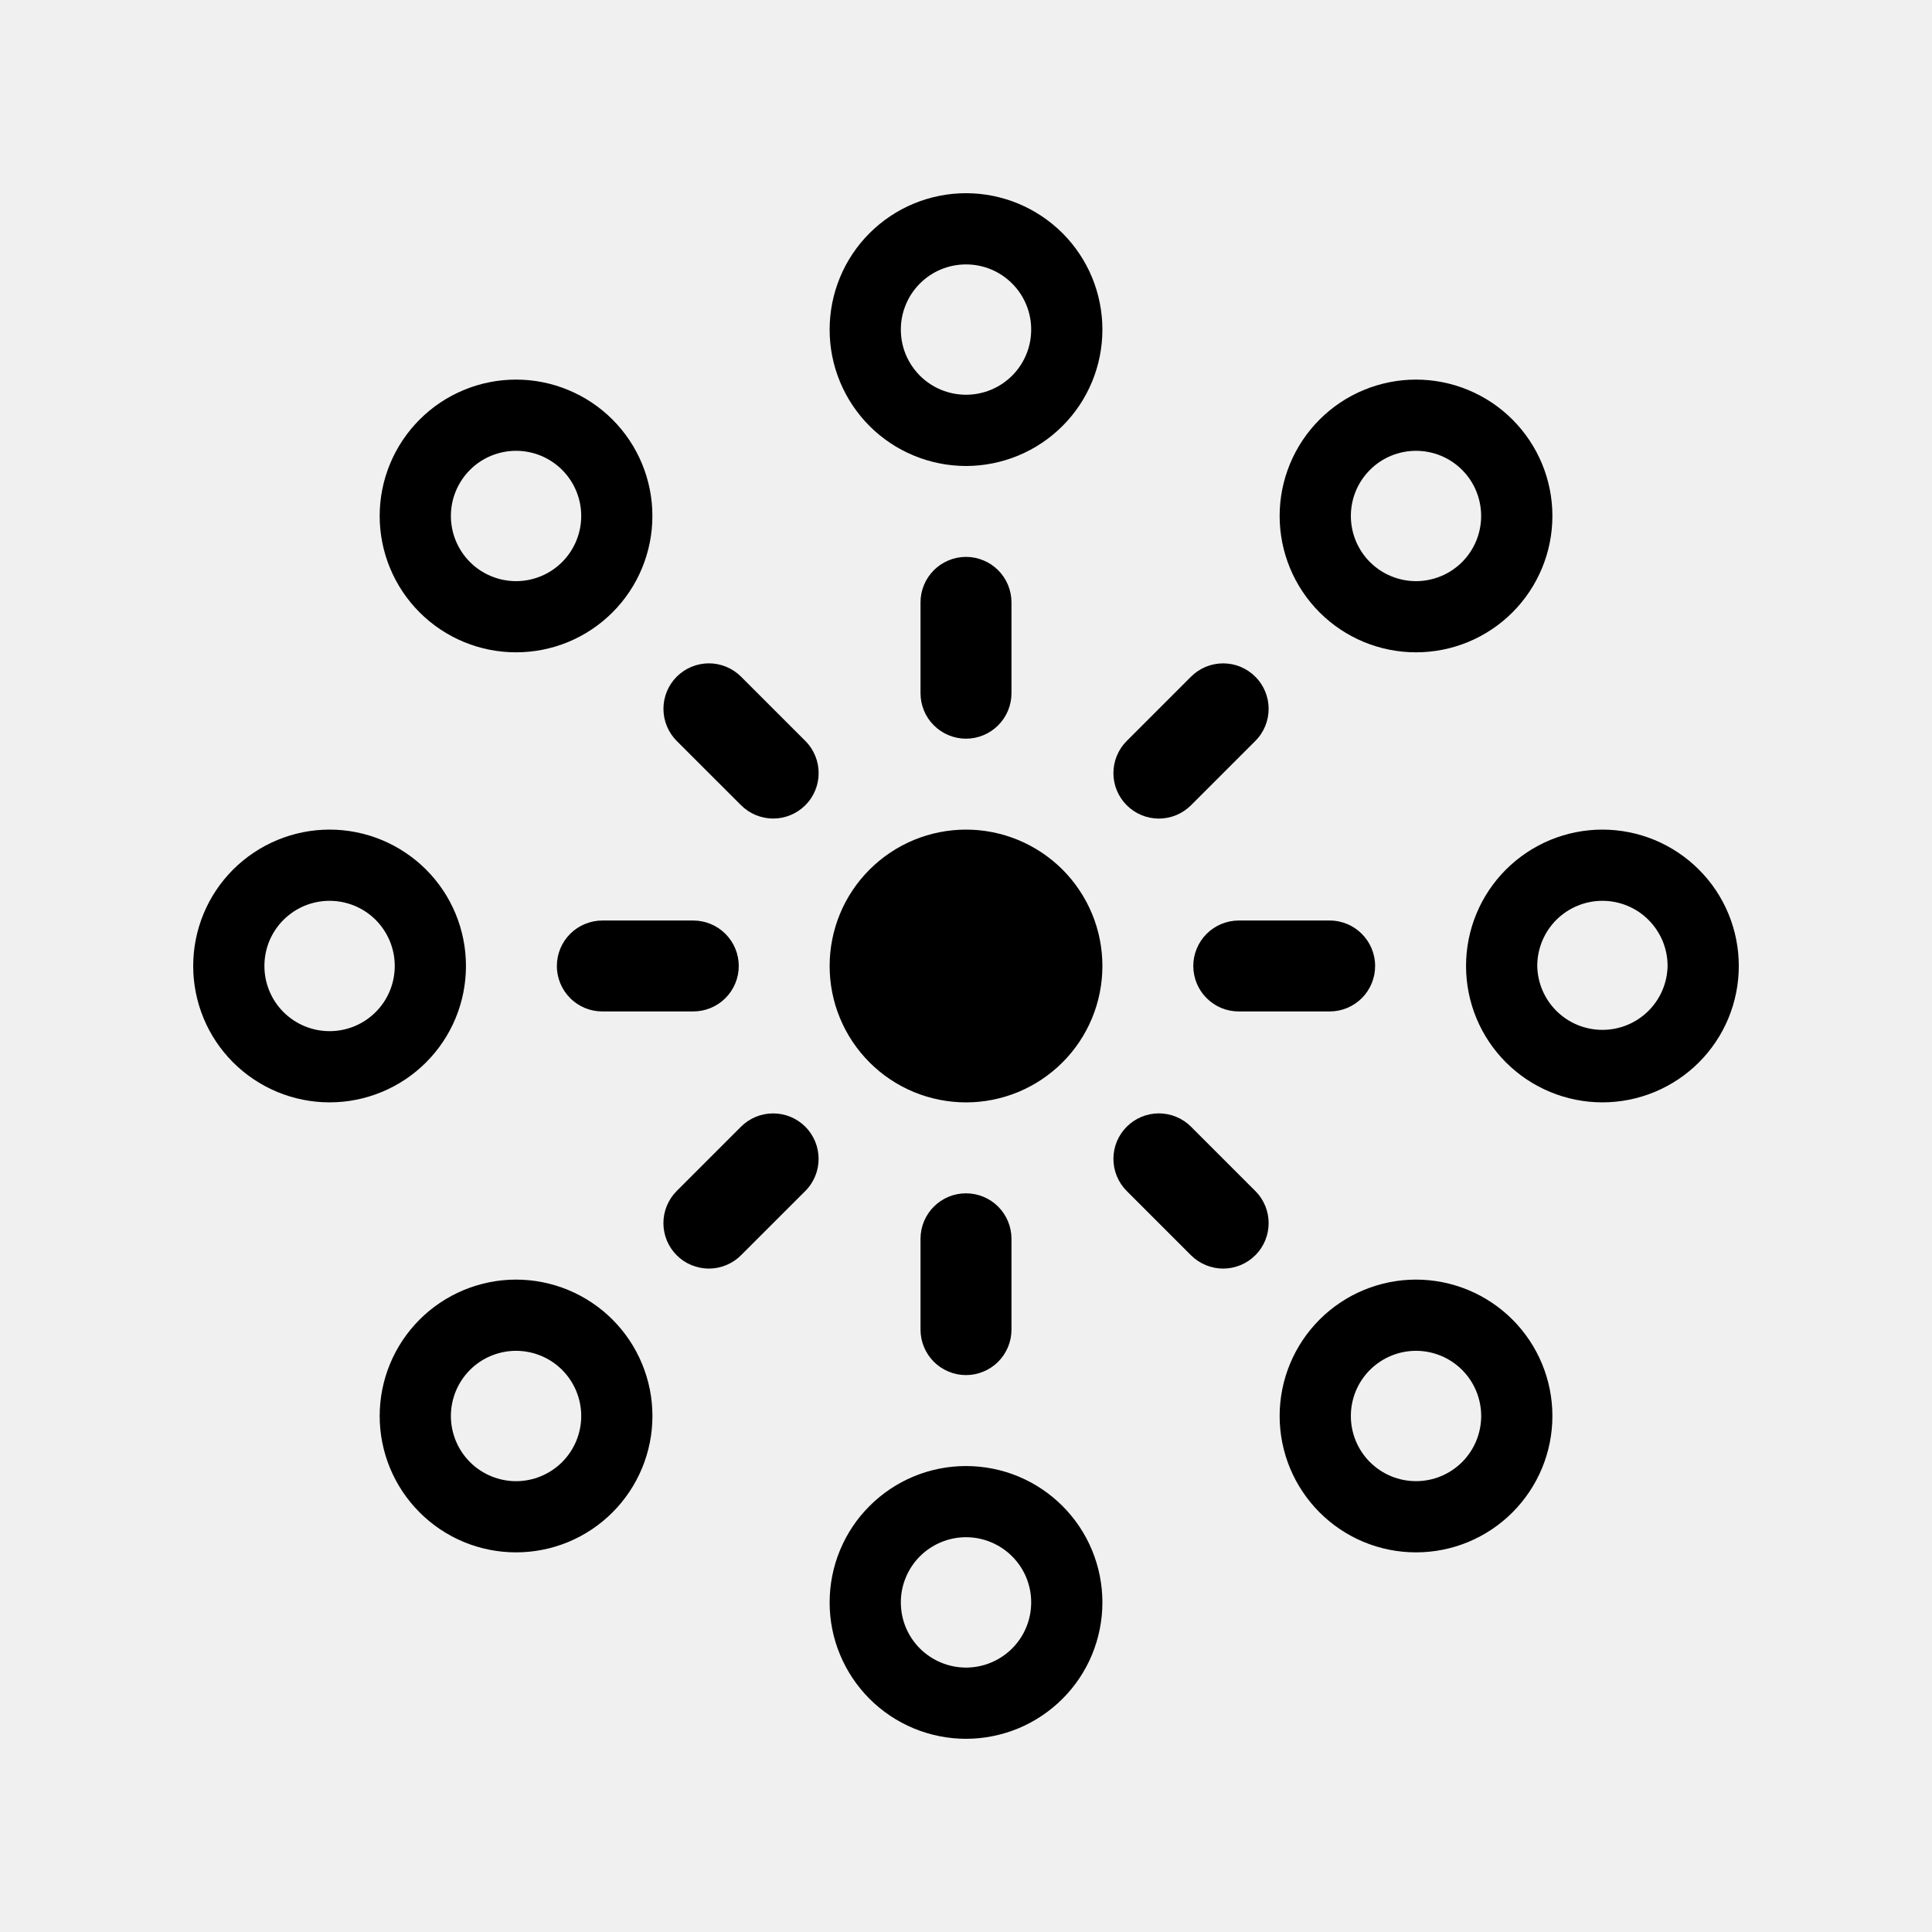
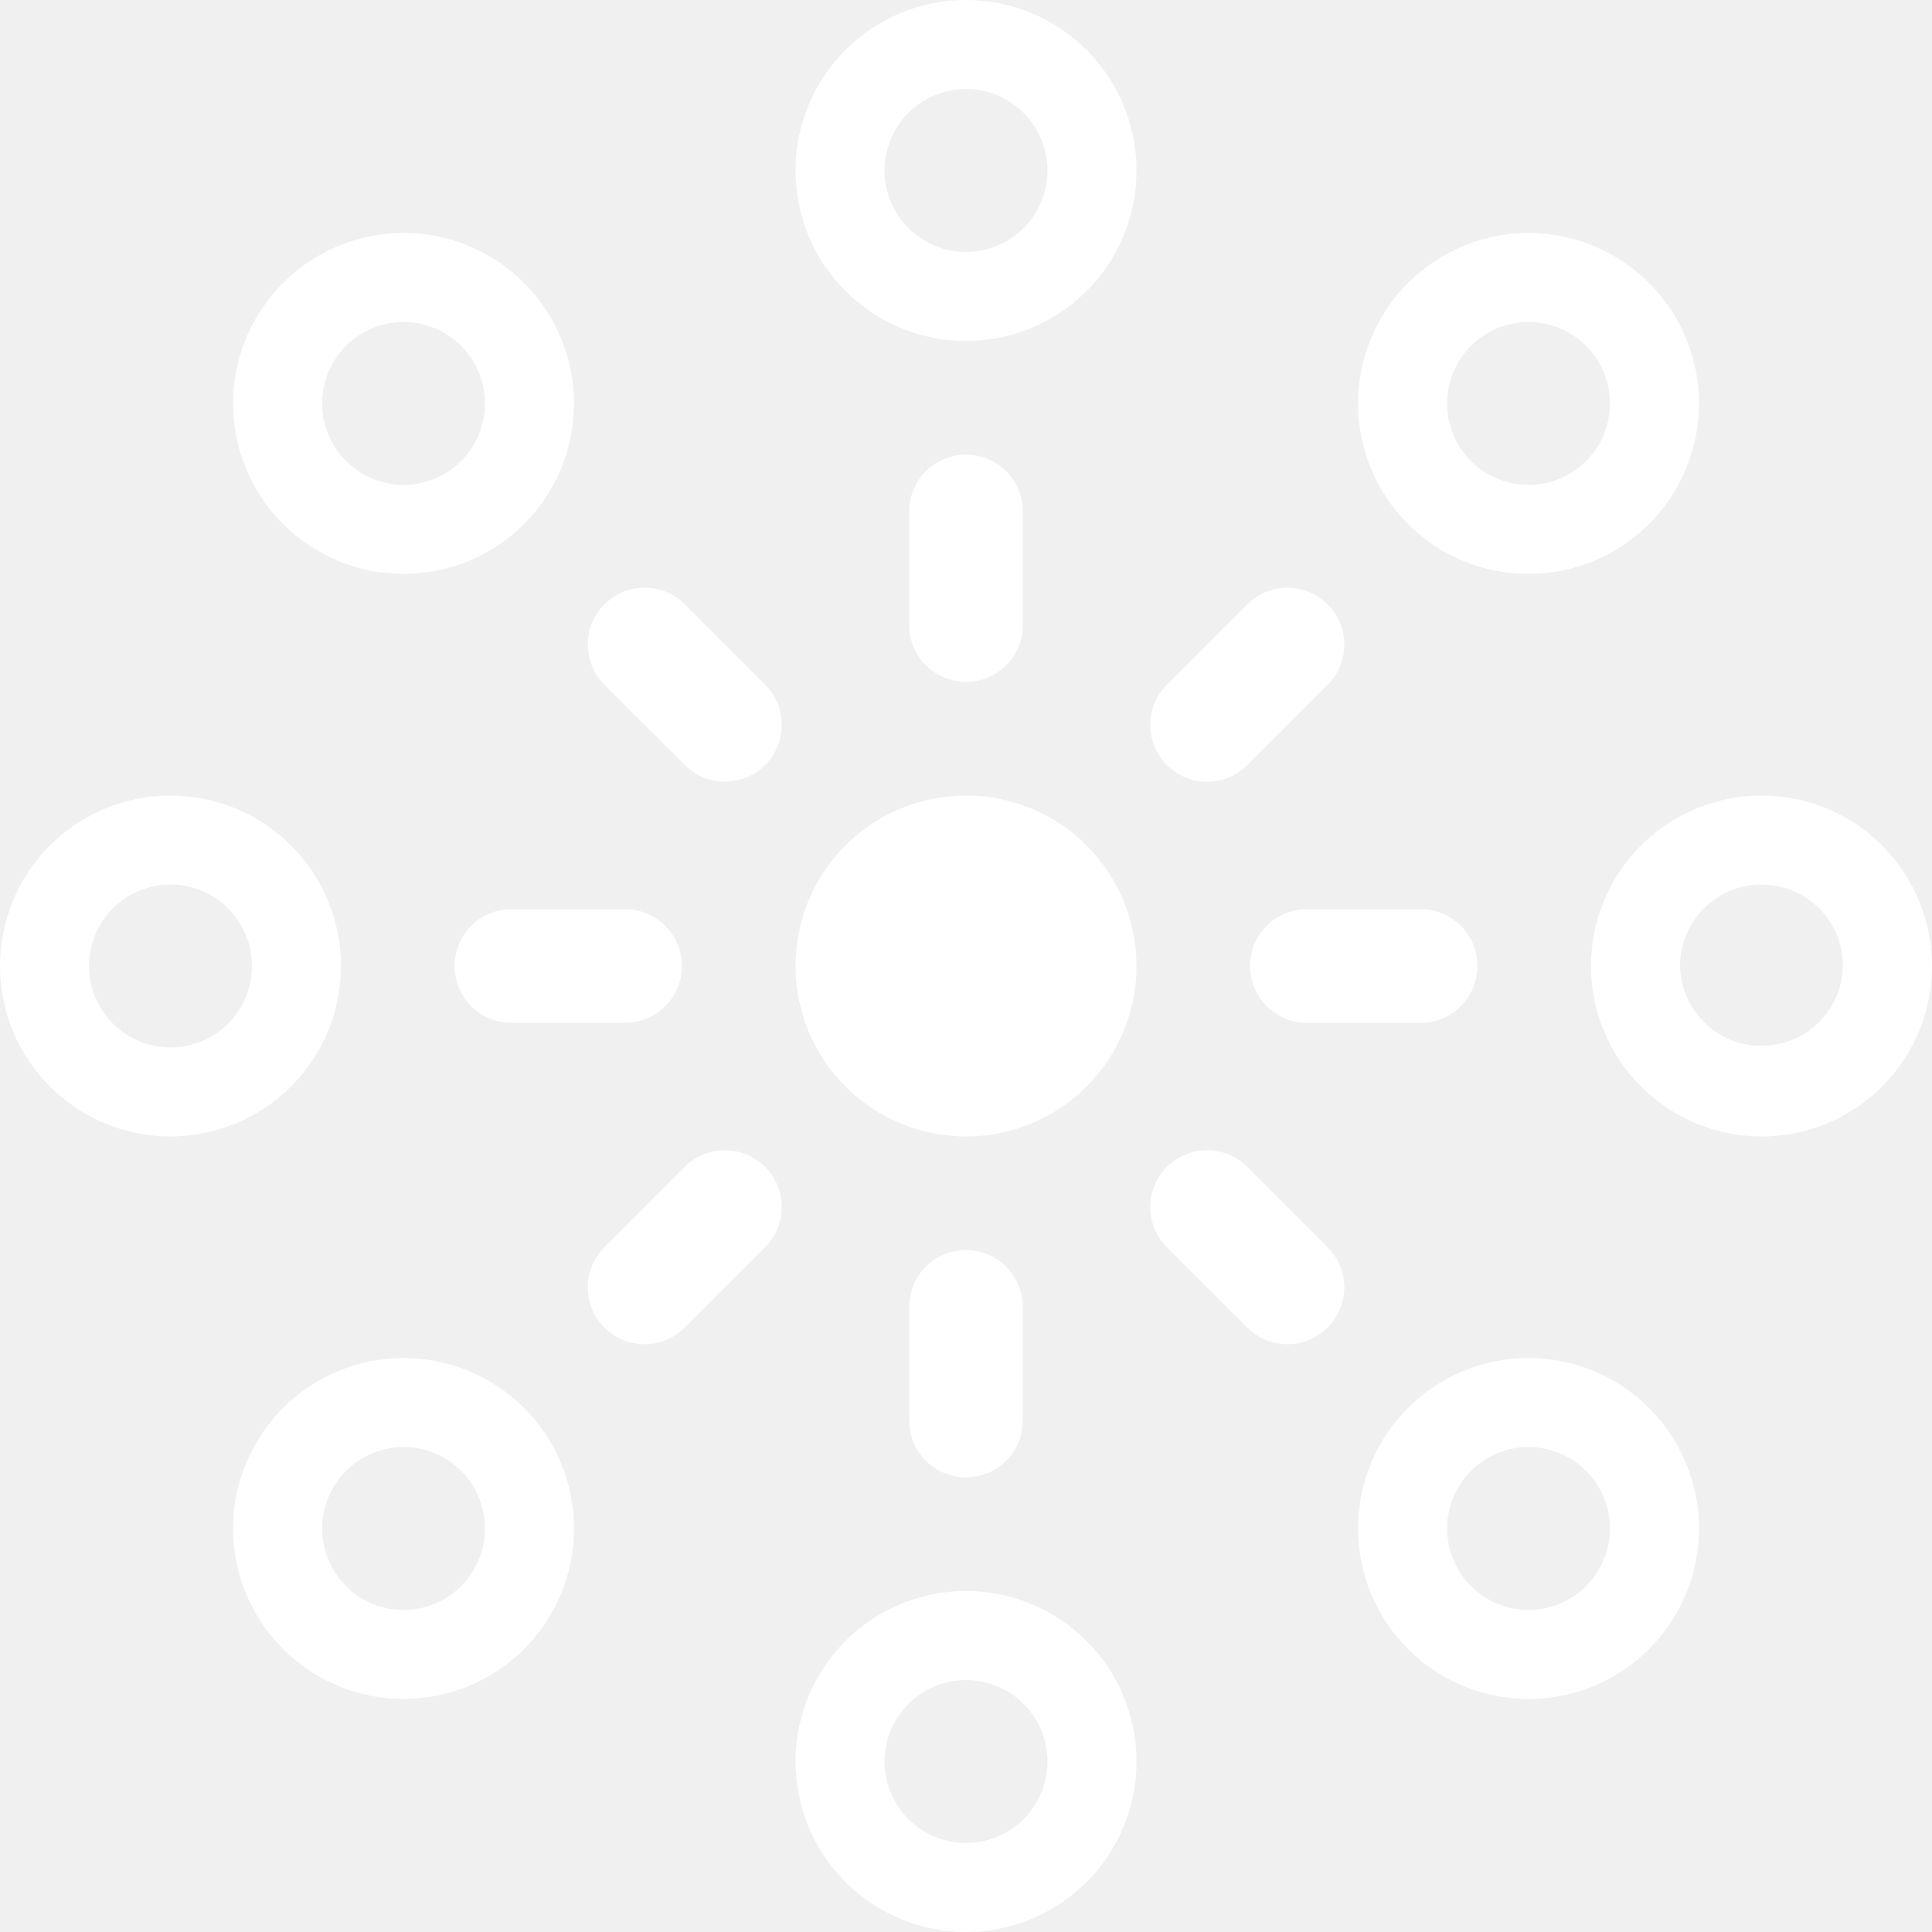
- <svg xmlns="http://www.w3.org/2000/svg" width="50" height="50" viewBox="0 0 50 50" fill="none">
-   <path fill-rule="evenodd" clip-rule="evenodd" d="M23.441 9.175C23.357 8.97 23.313 8.751 23.314 8.529C23.313 8.308 23.357 8.089 23.442 7.884C23.526 7.679 23.651 7.494 23.807 7.337C23.964 7.18 24.15 7.056 24.354 6.971C24.559 6.887 24.779 6.843 25 6.843C25.222 6.843 25.441 6.886 25.646 6.971C25.851 7.056 26.037 7.18 26.193 7.337C26.35 7.493 26.474 7.679 26.559 7.884C26.644 8.088 26.687 8.308 26.687 8.529C26.687 8.751 26.644 8.97 26.559 9.175C26.475 9.379 26.35 9.565 26.194 9.722C26.037 9.878 25.851 10.003 25.646 10.088C25.442 10.172 25.222 10.216 25.001 10.216C24.779 10.216 24.559 10.172 24.355 10.088C24.15 10.003 23.964 9.879 23.807 9.722C23.651 9.565 23.526 9.379 23.441 9.175ZM23.649 5.269C24.077 5.092 24.537 5 25 5C25.464 5 25.923 5.092 26.352 5.269C26.78 5.447 27.169 5.707 27.497 6.034C27.825 6.362 28.085 6.751 28.262 7.179C28.439 7.608 28.53 8.066 28.53 8.53C28.53 8.993 28.439 9.452 28.262 9.88C28.085 10.308 27.825 10.697 27.497 11.025C27.169 11.353 26.78 11.613 26.352 11.79C25.923 11.968 25.464 12.059 25 12.06C24.536 12.059 24.077 11.968 23.649 11.79C23.22 11.613 22.831 11.353 22.503 11.025C22.176 10.697 21.916 10.308 21.739 9.88C21.561 9.451 21.47 8.992 21.471 8.529C21.471 8.066 21.562 7.607 21.739 7.179C21.916 6.751 22.176 6.362 22.504 6.034C22.832 5.707 23.221 5.446 23.649 5.269ZM23.441 42.115C23.357 41.911 23.313 41.691 23.314 41.47C23.313 41.248 23.357 41.029 23.442 40.825C23.526 40.62 23.651 40.434 23.807 40.277C23.964 40.121 24.15 39.997 24.354 39.912C24.559 39.827 24.779 39.783 25 39.783C25.222 39.783 25.441 39.827 25.646 39.912C25.851 39.997 26.036 40.121 26.193 40.277C26.35 40.434 26.474 40.62 26.559 40.824C26.644 41.029 26.687 41.248 26.687 41.47C26.687 41.691 26.644 41.91 26.559 42.115C26.475 42.32 26.35 42.505 26.194 42.662C26.037 42.819 25.851 42.943 25.646 43.028C25.442 43.113 25.222 43.157 25.001 43.157C24.779 43.157 24.559 43.113 24.355 43.028C24.15 42.943 23.964 42.819 23.807 42.663C23.651 42.506 23.526 42.32 23.441 42.115ZM23.649 38.209C24.077 38.032 24.537 37.941 25 37.941C25.464 37.941 25.923 38.032 26.352 38.209C26.78 38.387 27.169 38.647 27.497 38.975C27.825 39.303 28.085 39.692 28.262 40.12C28.439 40.548 28.53 41.007 28.53 41.47C28.53 41.933 28.439 42.392 28.262 42.821C28.085 43.249 27.825 43.638 27.497 43.965C27.169 44.293 26.78 44.553 26.352 44.731C25.923 44.908 25.464 45 25 45C24.536 45 24.077 44.908 23.649 44.731C23.22 44.553 22.831 44.293 22.503 43.965C22.176 43.637 21.916 43.248 21.739 42.82C21.561 42.392 21.47 41.933 21.471 41.47C21.471 41.006 21.562 40.548 21.739 40.12C21.916 39.691 22.176 39.302 22.504 38.975C22.832 38.647 23.221 38.387 23.649 38.209ZM40.289 26.171C39.973 25.861 39.792 25.441 39.784 24.999C39.784 24.552 39.961 24.124 40.277 23.807C40.594 23.491 41.023 23.313 41.47 23.313C41.692 23.313 41.911 23.357 42.116 23.441C42.321 23.526 42.507 23.65 42.663 23.807C42.82 23.964 42.944 24.15 43.029 24.354C43.114 24.559 43.157 24.778 43.157 24.999C43.149 25.441 42.968 25.861 42.652 26.171C42.337 26.48 41.912 26.653 41.471 26.653C41.028 26.653 40.604 26.48 40.289 26.171ZM40.119 21.739C40.548 21.562 41.007 21.47 41.471 21.47C41.935 21.471 42.393 21.562 42.822 21.739C43.25 21.917 43.639 22.177 43.967 22.505C44.295 22.832 44.555 23.221 44.732 23.649C44.909 24.077 45 24.536 45 24.999C45 25.463 44.909 25.921 44.732 26.35C44.555 26.778 44.295 27.167 43.967 27.495C43.64 27.822 43.25 28.082 42.822 28.26C42.394 28.437 41.935 28.529 41.471 28.529C41.007 28.529 40.548 28.438 40.119 28.26C39.691 28.083 39.302 27.823 38.974 27.495C38.646 27.167 38.386 26.778 38.209 26.35C38.032 25.922 37.941 25.463 37.941 24.999C37.941 24.536 38.032 24.077 38.209 23.649C38.386 23.221 38.646 22.832 38.974 22.504C39.302 22.177 39.691 21.917 40.119 21.739ZM6.971 25.645C6.886 25.44 6.843 25.221 6.843 24.999C6.843 24.778 6.886 24.559 6.97 24.354C7.055 24.15 7.179 23.964 7.336 23.807C7.493 23.65 7.679 23.526 7.883 23.441C8.088 23.357 8.308 23.313 8.529 23.313C8.751 23.313 8.97 23.357 9.175 23.441C9.38 23.526 9.566 23.65 9.723 23.807C9.879 23.964 10.003 24.15 10.088 24.354C10.173 24.559 10.216 24.778 10.216 24.999C10.216 25.221 10.173 25.44 10.088 25.645C10.004 25.849 9.88 26.035 9.723 26.192C9.566 26.349 9.38 26.473 9.176 26.558C8.971 26.643 8.752 26.686 8.53 26.686C8.308 26.686 8.089 26.643 7.884 26.558C7.679 26.473 7.493 26.349 7.336 26.192C7.18 26.036 7.056 25.85 6.971 25.645ZM7.179 21.739C7.607 21.562 8.066 21.47 8.53 21.47C8.993 21.47 9.452 21.562 9.881 21.739C10.309 21.917 10.698 22.177 11.026 22.504C11.354 22.832 11.614 23.221 11.791 23.649C11.968 24.077 12.059 24.536 12.059 24.999C12.059 25.463 11.968 25.922 11.791 26.35C11.614 26.778 11.354 27.167 11.026 27.495C10.698 27.823 10.309 28.083 9.881 28.26C9.452 28.438 8.993 28.529 8.529 28.529C8.065 28.529 7.606 28.437 7.178 28.26C6.75 28.082 6.36 27.822 6.033 27.495C5.705 27.167 5.445 26.778 5.268 26.35C5.091 25.921 5 25.463 5 24.999C5 24.536 5.091 24.077 5.268 23.649C5.445 23.221 5.705 22.832 6.033 22.504C6.361 22.177 6.75 21.917 7.179 21.739ZM12.71 14.911C12.505 14.827 12.319 14.702 12.163 14.546C11.847 14.229 11.669 13.8 11.669 13.353C11.669 12.906 11.847 12.477 12.163 12.161C12.319 12.004 12.505 11.88 12.71 11.795C12.915 11.711 13.134 11.667 13.355 11.667C13.577 11.667 13.796 11.711 14.001 11.795C14.205 11.88 14.391 12.004 14.548 12.161C14.864 12.477 15.042 12.906 15.042 13.353C15.042 13.8 14.864 14.229 14.548 14.546C14.391 14.702 14.205 14.827 14.001 14.911C13.796 14.996 13.577 15.04 13.355 15.04C13.134 15.04 12.915 14.996 12.71 14.911ZM9.826 13.353C9.826 12.417 10.198 11.52 10.86 10.858C11.187 10.53 11.576 10.27 12.005 10.093C12.433 9.915 12.892 9.824 13.355 9.824C13.819 9.824 14.278 9.915 14.706 10.093C15.134 10.27 15.524 10.53 15.851 10.858C16.513 11.52 16.884 12.417 16.884 13.353C16.884 14.289 16.513 15.187 15.851 15.849C15.524 16.176 15.134 16.436 14.706 16.614C14.278 16.791 13.819 16.882 13.355 16.882C12.892 16.882 12.433 16.791 12.005 16.614C11.576 16.436 11.187 16.176 10.86 15.849C10.198 15.187 9.826 14.289 9.826 13.353ZM36.001 38.204C35.796 38.119 35.611 37.995 35.454 37.839C35.137 37.522 34.96 37.093 34.96 36.646C34.96 36.199 35.137 35.77 35.454 35.453C35.611 35.297 35.796 35.172 36.001 35.088C36.205 35.003 36.425 34.959 36.646 34.959C36.868 34.959 37.087 35.003 37.292 35.088C37.496 35.172 37.682 35.297 37.839 35.453C38.155 35.77 38.333 36.199 38.333 36.646C38.333 37.093 38.155 37.522 37.839 37.839C37.682 37.995 37.496 38.119 37.292 38.204C37.087 38.289 36.868 38.332 36.646 38.332C36.425 38.332 36.205 38.289 36.001 38.204ZM33.117 36.646C33.117 35.71 33.489 34.812 34.151 34.15C34.478 33.823 34.867 33.563 35.296 33.385C35.724 33.208 36.183 33.116 36.646 33.116C37.11 33.116 37.569 33.208 37.997 33.385C38.425 33.563 38.815 33.823 39.142 34.15C39.804 34.812 40.176 35.71 40.176 36.646C40.176 37.582 39.804 38.479 39.142 39.141C38.815 39.469 38.425 39.729 37.997 39.907C37.569 40.084 37.11 40.175 36.646 40.175C36.183 40.175 35.724 40.084 35.296 39.907C34.867 39.729 34.478 39.469 34.151 39.141C33.489 38.479 33.117 37.582 33.117 36.646ZM36.001 14.911C35.796 14.827 35.611 14.702 35.454 14.546C35.138 14.229 34.96 13.8 34.96 13.353C34.96 12.906 35.138 12.477 35.454 12.161C35.611 12.004 35.796 11.88 36.001 11.795C36.205 11.711 36.425 11.667 36.646 11.667C36.868 11.667 37.087 11.711 37.292 11.795C37.496 11.88 37.682 12.004 37.839 12.161C38.155 12.477 38.332 12.906 38.332 13.353C38.332 13.8 38.155 14.229 37.839 14.546C37.682 14.702 37.496 14.827 37.292 14.911C37.087 14.996 36.868 15.04 36.646 15.04C36.425 15.04 36.205 14.996 36.001 14.911ZM33.117 13.353C33.117 12.417 33.489 11.52 34.151 10.858C34.478 10.53 34.867 10.27 35.296 10.093C35.724 9.915 36.183 9.824 36.646 9.824C37.11 9.824 37.569 9.915 37.997 10.093C38.425 10.27 38.815 10.53 39.142 10.858C39.804 11.52 40.176 12.417 40.176 13.353C40.176 14.289 39.804 15.187 39.142 15.849C38.815 16.176 38.425 16.436 37.997 16.614C37.569 16.791 37.11 16.882 36.646 16.882C36.183 16.882 35.724 16.791 35.296 16.614C34.867 16.436 34.478 16.176 34.151 15.849C33.489 15.187 33.117 14.289 33.117 13.353ZM12.71 38.204C12.505 38.119 12.319 37.995 12.163 37.839C11.847 37.522 11.669 37.093 11.669 36.646C11.669 36.199 11.847 35.77 12.163 35.453C12.319 35.297 12.505 35.172 12.71 35.088C12.915 35.003 13.134 34.959 13.355 34.959C13.577 34.959 13.796 35.003 14.001 35.088C14.205 35.172 14.391 35.297 14.548 35.453C14.864 35.77 15.042 36.199 15.042 36.646C15.042 37.093 14.864 37.522 14.548 37.839C14.391 37.995 14.205 38.119 14.001 38.204C13.796 38.289 13.577 38.333 13.355 38.333C13.134 38.333 12.915 38.289 12.71 38.204ZM9.826 36.646C9.826 35.71 10.198 34.812 10.86 34.15C11.187 33.823 11.576 33.563 12.005 33.385C12.433 33.208 12.892 33.116 13.355 33.116C13.819 33.116 14.278 33.208 14.706 33.385C15.134 33.563 15.524 33.823 15.851 34.15C16.513 34.812 16.885 35.71 16.885 36.646C16.885 37.582 16.513 38.479 15.851 39.141C15.524 39.469 15.134 39.729 14.706 39.907C14.278 40.084 13.819 40.175 13.355 40.175C12.892 40.175 12.433 40.084 12.005 39.907C11.576 39.729 11.187 39.469 10.86 39.141C10.198 38.479 9.826 37.582 9.826 36.646ZM21.739 23.649C21.562 24.077 21.471 24.536 21.471 24.999C21.471 25.463 21.561 25.922 21.739 26.35C21.916 26.778 22.176 27.167 22.504 27.495C22.831 27.823 23.22 28.083 23.649 28.261C24.077 28.438 24.536 28.529 25 28.53C25.464 28.53 25.923 28.438 26.352 28.261C26.78 28.083 27.169 27.823 27.497 27.495C27.825 27.167 28.085 26.778 28.262 26.35C28.439 25.922 28.53 25.463 28.53 24.999C28.53 24.536 28.439 24.077 28.262 23.649C28.084 23.221 27.824 22.832 27.497 22.504C27.169 22.177 26.78 21.917 26.351 21.739C25.923 21.562 25.464 21.47 25 21.47C24.536 21.471 24.077 21.562 23.649 21.739C23.221 21.917 22.832 22.177 22.504 22.505C22.176 22.832 21.916 23.221 21.739 23.649ZM23.913 15.138C23.854 15.281 23.823 15.434 23.823 15.588V17.941C23.823 18.095 23.854 18.248 23.913 18.391C23.972 18.534 24.059 18.663 24.168 18.772C24.277 18.881 24.407 18.968 24.55 19.027C24.692 19.086 24.845 19.117 25 19.117C25.155 19.117 25.308 19.086 25.45 19.027C25.593 18.968 25.723 18.881 25.832 18.772C25.941 18.663 26.028 18.534 26.087 18.391C26.146 18.248 26.177 18.095 26.177 17.941V15.588C26.177 15.434 26.146 15.281 26.087 15.138C26.028 14.996 25.941 14.866 25.832 14.757C25.723 14.648 25.593 14.561 25.45 14.502C25.308 14.443 25.155 14.412 25 14.412C24.845 14.412 24.692 14.443 24.55 14.502C24.407 14.561 24.277 14.648 24.168 14.757C24.059 14.866 23.972 14.996 23.913 15.138ZM35.588 25C35.588 24.35 35.061 23.823 34.412 23.823H32.059C31.904 23.823 31.751 23.854 31.608 23.913C31.466 23.972 31.336 24.059 31.227 24.168C31.117 24.277 31.031 24.407 30.972 24.55C30.912 24.693 30.882 24.845 30.882 25C30.882 25.154 30.913 25.307 30.972 25.45C31.031 25.593 31.117 25.722 31.227 25.831C31.336 25.941 31.465 26.027 31.608 26.087C31.751 26.146 31.904 26.176 32.059 26.176H34.412C34.566 26.176 34.719 26.146 34.862 26.087C35.005 26.028 35.135 25.941 35.244 25.832C35.353 25.722 35.44 25.593 35.499 25.45C35.558 25.307 35.588 25.154 35.588 25ZM26.087 34.861C26.146 34.719 26.177 34.566 26.177 34.411V32.058C26.177 31.904 26.146 31.751 26.087 31.608C26.028 31.466 25.941 31.336 25.832 31.227C25.723 31.118 25.593 31.031 25.45 30.972C25.308 30.913 25.155 30.883 25 30.883C24.845 30.883 24.692 30.913 24.55 30.972C24.407 31.031 24.277 31.118 24.168 31.227C24.059 31.336 23.972 31.466 23.913 31.608C23.854 31.751 23.823 31.904 23.823 32.058V34.411C23.823 34.566 23.854 34.719 23.913 34.861C23.972 35.004 24.059 35.133 24.168 35.243C24.277 35.352 24.407 35.438 24.55 35.497C24.692 35.557 24.845 35.587 25 35.587C25.155 35.587 25.308 35.557 25.45 35.497C25.593 35.438 25.723 35.352 25.832 35.243C25.941 35.133 26.028 35.004 26.087 34.861ZM15.138 26.087C15.281 26.146 15.434 26.176 15.588 26.176H17.941C18.253 26.176 18.553 26.052 18.774 25.832C18.995 25.611 19.119 25.312 19.119 25C19.119 24.688 18.995 24.388 18.774 24.168C18.553 23.947 18.253 23.823 17.941 23.823H15.588C15.434 23.823 15.281 23.854 15.138 23.913C14.995 23.972 14.865 24.059 14.756 24.168C14.647 24.277 14.56 24.407 14.501 24.549C14.442 24.692 14.412 24.845 14.412 24.999C14.411 25.154 14.442 25.307 14.501 25.45C14.56 25.592 14.647 25.722 14.756 25.831C14.865 25.941 14.995 26.027 15.138 26.087ZM31.205 17.257C31.062 17.317 30.932 17.403 30.823 17.513L29.16 19.176C28.939 19.397 28.815 19.696 28.815 20.008C28.815 20.32 28.939 20.619 29.16 20.84C29.269 20.949 29.398 21.036 29.541 21.095C29.684 21.154 29.837 21.185 29.991 21.185C30.146 21.185 30.299 21.154 30.442 21.095C30.584 21.036 30.714 20.949 30.823 20.84L32.487 19.176C32.947 18.717 32.947 17.972 32.487 17.513C32.378 17.403 32.248 17.317 32.105 17.257C31.963 17.198 31.81 17.168 31.655 17.168C31.501 17.168 31.348 17.198 31.205 17.257ZM32.105 32.741C32.248 32.682 32.378 32.596 32.487 32.486C32.947 32.027 32.947 31.282 32.487 30.823L30.823 29.159C30.714 29.049 30.584 28.963 30.442 28.904C30.299 28.845 30.146 28.814 29.991 28.814C29.837 28.814 29.684 28.845 29.541 28.904C29.398 28.963 29.269 29.049 29.16 29.159C28.939 29.379 28.815 29.679 28.815 29.991C28.815 30.303 28.939 30.602 29.16 30.823L30.823 32.486C30.932 32.596 31.062 32.682 31.205 32.741C31.348 32.8 31.501 32.831 31.655 32.831C31.81 32.831 31.963 32.8 32.105 32.741ZM18.795 32.741C18.938 32.682 19.068 32.596 19.177 32.486L20.841 30.823C21.3 30.364 21.3 29.619 20.841 29.159C20.731 29.05 20.602 28.963 20.459 28.904C20.316 28.845 20.163 28.815 20.009 28.815C19.854 28.815 19.701 28.845 19.559 28.904C19.416 28.963 19.286 29.05 19.177 29.159L17.513 30.823C17.293 31.044 17.169 31.343 17.169 31.655C17.169 31.967 17.293 32.266 17.513 32.486C17.622 32.596 17.752 32.682 17.895 32.741C18.037 32.8 18.191 32.831 18.345 32.831C18.5 32.831 18.652 32.8 18.795 32.741ZM17.17 18.344C17.17 18.656 17.293 18.955 17.514 19.176L19.178 20.839C19.287 20.948 19.417 21.035 19.56 21.094C19.702 21.153 19.855 21.184 20.01 21.184C20.164 21.184 20.317 21.153 20.46 21.094C20.603 21.035 20.733 20.948 20.842 20.839C21.301 20.38 21.301 19.635 20.842 19.176L19.178 17.512C19.069 17.403 18.939 17.316 18.796 17.257C18.654 17.198 18.501 17.167 18.346 17.167C18.192 17.167 18.039 17.198 17.896 17.257C17.753 17.316 17.623 17.403 17.514 17.512C17.293 17.733 17.17 18.032 17.17 18.344Z" fill="black" style="fill:black;fill-opacity:1;" />
+ <svg xmlns="http://www.w3.org/2000/svg" width="22" height="22" viewBox="0 0 22 22" fill="none">
+   <path fill-rule="evenodd" clip-rule="evenodd" d="M10.143 2.296C10.096 2.183 10.072 2.063 10.072 1.941C10.072 1.819 10.096 1.699 10.143 1.586C10.19 1.474 10.258 1.371 10.344 1.285C10.43 1.199 10.532 1.131 10.645 1.084C10.757 1.038 10.878 1.014 11 1.013C11.122 1.013 11.243 1.038 11.355 1.084C11.468 1.131 11.57 1.199 11.656 1.285C11.742 1.371 11.811 1.474 11.857 1.586C11.904 1.699 11.928 1.819 11.928 1.941C11.928 2.063 11.904 2.183 11.857 2.296C11.811 2.409 11.743 2.511 11.656 2.597C11.57 2.683 11.468 2.751 11.355 2.798C11.243 2.845 11.122 2.869 11 2.869C10.878 2.869 10.758 2.845 10.645 2.798C10.532 2.752 10.43 2.683 10.344 2.597C10.258 2.511 10.19 2.409 10.143 2.296ZM10.257 0.148C10.493 0.05 10.745 0 11 0C11.255 0 11.508 0.05 11.743 0.148C11.979 0.246 12.193 0.389 12.373 0.569C12.554 0.749 12.697 0.963 12.794 1.199C12.892 1.434 12.942 1.687 12.941 1.941C12.942 2.196 12.892 2.449 12.794 2.684C12.697 2.92 12.554 3.134 12.373 3.314C12.193 3.494 11.979 3.637 11.743 3.735C11.508 3.832 11.255 3.883 11 3.883C10.745 3.883 10.492 3.832 10.257 3.735C10.021 3.637 9.807 3.494 9.627 3.314C9.447 3.133 9.304 2.919 9.206 2.684C9.109 2.448 9.059 2.196 9.059 1.941C9.059 1.686 9.109 1.434 9.206 1.198C9.304 0.963 9.447 0.749 9.627 0.569C9.807 0.389 10.021 0.246 10.257 0.148ZM10.143 20.413C10.096 20.301 10.072 20.18 10.072 20.058C10.072 19.937 10.096 19.816 10.143 19.703C10.19 19.591 10.258 19.489 10.344 19.403C10.43 19.317 10.532 19.248 10.645 19.201C10.757 19.155 10.878 19.131 11 19.131C11.122 19.131 11.242 19.155 11.355 19.201C11.468 19.248 11.57 19.317 11.656 19.403C11.742 19.489 11.811 19.591 11.857 19.703C11.904 19.816 11.928 19.937 11.928 20.058C11.928 20.18 11.904 20.301 11.857 20.413C11.811 20.526 11.743 20.628 11.656 20.714C11.57 20.8 11.468 20.869 11.355 20.915C11.243 20.962 11.122 20.986 11 20.986C10.878 20.986 10.758 20.962 10.645 20.916C10.532 20.869 10.43 20.8 10.344 20.714C10.258 20.628 10.19 20.526 10.143 20.413ZM10.257 18.265C10.493 18.168 10.745 18.117 11 18.117C11.255 18.117 11.508 18.168 11.743 18.265C11.979 18.363 12.193 18.506 12.373 18.686C12.554 18.866 12.697 19.08 12.794 19.316C12.892 19.551 12.942 19.804 12.941 20.059C12.942 20.313 12.892 20.566 12.794 20.801C12.697 21.037 12.554 21.251 12.373 21.431C12.193 21.611 11.979 21.754 11.743 21.852C11.508 21.95 11.255 22 11 22C10.745 22 10.492 21.95 10.257 21.852C10.021 21.754 9.807 21.611 9.627 21.431C9.447 21.251 9.304 21.037 9.206 20.801C9.109 20.565 9.059 20.313 9.059 20.058C9.059 19.803 9.109 19.551 9.206 19.316C9.304 19.08 9.447 18.866 9.627 18.686C9.807 18.506 10.021 18.363 10.257 18.265ZM19.409 11.644C19.235 11.474 19.136 11.242 19.131 11C19.131 10.754 19.229 10.518 19.403 10.344C19.576 10.17 19.812 10.072 20.059 10.072C20.18 10.072 20.301 10.096 20.414 10.143C20.526 10.189 20.629 10.258 20.715 10.344C20.801 10.43 20.869 10.532 20.916 10.645C20.962 10.757 20.986 10.878 20.986 11C20.982 11.242 20.882 11.474 20.709 11.644C20.535 11.814 20.302 11.909 20.059 11.909C19.816 11.909 19.582 11.814 19.409 11.644ZM19.316 9.207C19.551 9.109 19.804 9.059 20.059 9.059C20.314 9.059 20.566 9.109 20.802 9.207C21.038 9.304 21.252 9.447 21.432 9.628C21.612 9.808 21.755 10.022 21.852 10.257C21.95 10.493 22 10.745 22 11C22 11.254 21.95 11.507 21.853 11.742C21.755 11.978 21.612 12.192 21.432 12.372C21.252 12.552 21.038 12.695 20.802 12.793C20.567 12.891 20.314 12.941 20.059 12.941C19.804 12.941 19.551 12.891 19.316 12.793C19.08 12.695 18.866 12.552 18.686 12.372C18.505 12.192 18.362 11.978 18.265 11.742C18.167 11.507 18.117 11.255 18.117 11C18.117 10.745 18.167 10.493 18.265 10.257C18.363 10.022 18.506 9.808 18.686 9.627C18.866 9.447 19.08 9.304 19.316 9.207ZM1.084 11.355C1.037 11.242 1.013 11.121 1.014 11C1.013 10.878 1.037 10.757 1.084 10.645C1.13 10.532 1.199 10.43 1.285 10.344C1.371 10.258 1.473 10.189 1.586 10.143C1.699 10.096 1.819 10.072 1.941 10.072C2.063 10.072 2.184 10.096 2.296 10.143C2.409 10.189 2.511 10.258 2.597 10.344C2.684 10.43 2.752 10.532 2.798 10.645C2.845 10.757 2.869 10.878 2.869 11C2.869 11.121 2.845 11.242 2.799 11.355C2.752 11.467 2.684 11.569 2.598 11.656C2.512 11.742 2.409 11.81 2.297 11.857C2.184 11.903 2.063 11.928 1.941 11.928C1.82 11.928 1.699 11.903 1.586 11.857C1.474 11.81 1.371 11.742 1.285 11.656C1.199 11.57 1.131 11.467 1.084 11.355ZM1.198 9.207C1.434 9.109 1.686 9.059 1.941 9.059C2.196 9.059 2.449 9.109 2.684 9.207C2.92 9.304 3.134 9.447 3.314 9.627C3.495 9.808 3.638 10.022 3.735 10.257C3.833 10.493 3.883 10.745 3.883 11C3.883 11.255 3.833 11.507 3.735 11.742C3.638 11.978 3.495 12.192 3.314 12.372C3.134 12.552 2.92 12.695 2.684 12.793C2.449 12.891 2.196 12.941 1.941 12.941C1.686 12.941 1.434 12.891 1.198 12.793C0.962 12.695 0.748 12.552 0.568 12.372C0.388 12.192 0.245 11.978 0.147 11.742C0.05 11.507 -0 11.254 3.6889e-07 11C-0 10.745 0.05 10.493 0.148 10.257C0.245 10.022 0.388 9.808 0.568 9.627C0.749 9.447 0.963 9.304 1.198 9.207ZM4.24 5.451C4.128 5.405 4.026 5.336 3.94 5.25C3.766 5.076 3.668 4.84 3.668 4.594C3.668 4.348 3.766 4.113 3.94 3.938C4.026 3.852 4.128 3.784 4.24 3.737C4.353 3.691 4.474 3.667 4.595 3.667C4.717 3.667 4.838 3.691 4.95 3.737C5.063 3.784 5.165 3.852 5.251 3.938C5.425 4.113 5.523 4.348 5.523 4.594C5.523 4.84 5.425 5.076 5.251 5.25C5.165 5.336 5.063 5.405 4.95 5.451C4.838 5.498 4.717 5.522 4.595 5.522C4.474 5.522 4.353 5.498 4.24 5.451ZM2.654 4.594C2.654 4.08 2.859 3.586 3.223 3.222C3.403 3.042 3.617 2.899 3.853 2.801C4.088 2.703 4.34 2.653 4.595 2.653C4.85 2.653 5.103 2.703 5.338 2.801C5.574 2.899 5.788 3.042 5.968 3.222C6.332 3.586 6.536 4.08 6.536 4.594C6.536 5.109 6.332 5.603 5.968 5.967C5.788 6.147 5.574 6.29 5.338 6.388C5.103 6.485 4.85 6.535 4.595 6.535C4.34 6.535 4.088 6.485 3.853 6.388C3.617 6.29 3.403 6.147 3.223 5.967C2.859 5.603 2.654 5.109 2.654 4.594ZM17.05 18.262C16.938 18.215 16.836 18.147 16.75 18.061C16.576 17.887 16.478 17.651 16.478 17.405C16.478 17.159 16.576 16.923 16.75 16.749C16.836 16.663 16.938 16.595 17.05 16.548C17.163 16.502 17.284 16.477 17.405 16.477C17.527 16.477 17.648 16.502 17.76 16.548C17.873 16.595 17.975 16.663 18.061 16.749C18.235 16.923 18.333 17.159 18.333 17.405C18.333 17.651 18.235 17.887 18.061 18.061C17.975 18.147 17.873 18.215 17.76 18.262C17.648 18.309 17.527 18.333 17.405 18.333C17.284 18.333 17.163 18.309 17.05 18.262ZM15.464 17.405C15.464 16.89 15.669 16.397 16.033 16.033C16.213 15.852 16.427 15.709 16.663 15.612C16.898 15.514 17.151 15.464 17.405 15.464C17.66 15.464 17.913 15.514 18.148 15.612C18.384 15.709 18.598 15.852 18.778 16.033C19.142 16.397 19.347 16.89 19.347 17.405C19.347 17.92 19.142 18.414 18.778 18.778C18.598 18.958 18.384 19.101 18.148 19.199C17.913 19.296 17.66 19.346 17.405 19.346C17.151 19.346 16.898 19.296 16.663 19.199C16.427 19.101 16.213 18.958 16.033 18.778C15.669 18.414 15.464 17.92 15.464 17.405ZM17.05 5.451C16.938 5.405 16.836 5.336 16.75 5.25C16.576 5.076 16.478 4.84 16.478 4.594C16.478 4.348 16.576 4.113 16.75 3.938C16.836 3.852 16.938 3.784 17.05 3.737C17.163 3.691 17.284 3.667 17.405 3.667C17.527 3.667 17.648 3.691 17.76 3.737C17.873 3.784 17.975 3.852 18.061 3.938C18.235 4.113 18.333 4.348 18.333 4.594C18.333 4.84 18.235 5.076 18.061 5.25C17.975 5.336 17.873 5.405 17.76 5.451C17.648 5.498 17.527 5.522 17.405 5.522C17.284 5.522 17.163 5.498 17.05 5.451ZM15.464 4.594C15.464 4.08 15.669 3.586 16.033 3.222C16.213 3.042 16.427 2.899 16.663 2.801C16.898 2.703 17.151 2.653 17.405 2.653C17.66 2.653 17.913 2.703 18.148 2.801C18.384 2.899 18.598 3.042 18.778 3.222C19.142 3.586 19.347 4.08 19.347 4.594C19.347 5.109 19.142 5.603 18.778 5.967C18.598 6.147 18.384 6.29 18.148 6.388C17.913 6.485 17.66 6.535 17.405 6.535C17.151 6.535 16.898 6.485 16.663 6.388C16.427 6.29 16.213 6.147 16.033 5.967C15.669 5.603 15.464 5.109 15.464 4.594ZM4.24 18.262C4.128 18.216 4.026 18.147 3.94 18.061C3.766 17.887 3.668 17.651 3.668 17.405C3.668 17.159 3.766 16.923 3.94 16.749C4.026 16.663 4.128 16.595 4.24 16.548C4.353 16.502 4.474 16.477 4.595 16.477C4.717 16.477 4.838 16.502 4.95 16.548C5.063 16.595 5.165 16.663 5.251 16.749C5.425 16.923 5.523 17.159 5.523 17.405C5.523 17.651 5.425 17.887 5.251 18.061C5.165 18.147 5.063 18.216 4.95 18.262C4.838 18.309 4.717 18.333 4.595 18.333C4.474 18.333 4.353 18.309 4.24 18.262ZM2.654 17.405C2.654 16.89 2.859 16.397 3.223 16.033C3.403 15.852 3.617 15.709 3.853 15.612C4.088 15.514 4.34 15.464 4.595 15.464C4.85 15.464 5.103 15.514 5.338 15.612C5.574 15.709 5.788 15.852 5.968 16.033C6.332 16.397 6.537 16.89 6.537 17.405C6.537 17.92 6.332 18.414 5.968 18.778C5.788 18.958 5.574 19.101 5.338 19.199C5.103 19.296 4.85 19.346 4.595 19.346C4.34 19.346 4.088 19.296 3.853 19.199C3.617 19.101 3.403 18.958 3.223 18.778C2.859 18.414 2.654 17.92 2.654 17.405ZM9.206 10.257C9.109 10.493 9.059 10.745 9.059 11C9.059 11.254 9.109 11.507 9.206 11.743C9.304 11.978 9.447 12.192 9.627 12.372C9.807 12.553 10.021 12.696 10.257 12.793C10.492 12.891 10.745 12.941 11 12.941C11.255 12.941 11.508 12.891 11.743 12.793C11.979 12.696 12.193 12.553 12.373 12.372C12.554 12.192 12.697 11.978 12.794 11.742C12.892 11.507 12.942 11.255 12.941 11C12.942 10.745 12.891 10.493 12.794 10.257C12.696 10.022 12.553 9.808 12.373 9.627C12.193 9.447 11.979 9.304 11.743 9.207C11.508 9.109 11.255 9.059 11 9.059C10.745 9.059 10.492 9.109 10.257 9.207C10.021 9.304 9.807 9.447 9.627 9.628C9.447 9.808 9.304 10.022 9.206 10.257ZM10.402 5.576C10.37 5.654 10.353 5.739 10.353 5.823V7.118C10.353 7.202 10.37 7.287 10.402 7.365C10.434 7.443 10.482 7.515 10.542 7.575C10.602 7.635 10.674 7.682 10.752 7.715C10.831 7.747 10.915 7.764 11 7.764C11.085 7.764 11.169 7.747 11.248 7.715C11.326 7.682 11.398 7.635 11.458 7.575C11.518 7.515 11.566 7.443 11.598 7.365C11.63 7.287 11.647 7.202 11.647 7.118V5.823C11.647 5.739 11.63 5.654 11.598 5.576C11.566 5.498 11.518 5.426 11.458 5.366C11.398 5.306 11.326 5.259 11.248 5.226C11.169 5.194 11.085 5.177 11 5.177C10.915 5.177 10.831 5.194 10.752 5.226C10.674 5.259 10.602 5.306 10.542 5.366C10.482 5.426 10.434 5.498 10.402 5.576ZM16.824 11C16.824 10.643 16.534 10.353 16.176 10.353H14.883C14.797 10.353 14.713 10.37 14.635 10.402C14.556 10.434 14.485 10.482 14.425 10.542C14.365 10.602 14.317 10.674 14.284 10.752C14.252 10.831 14.235 10.915 14.235 11C14.235 11.085 14.252 11.169 14.284 11.247C14.317 11.326 14.365 11.397 14.425 11.457C14.485 11.517 14.556 11.565 14.635 11.598C14.713 11.63 14.797 11.647 14.882 11.647H16.176C16.262 11.647 16.346 11.63 16.424 11.598C16.503 11.565 16.574 11.518 16.634 11.457C16.694 11.397 16.742 11.326 16.774 11.248C16.807 11.169 16.824 11.085 16.824 11ZM11.598 16.424C11.63 16.345 11.647 16.261 11.647 16.176V14.882C11.647 14.797 11.63 14.713 11.598 14.635C11.566 14.556 11.518 14.485 11.458 14.425C11.398 14.365 11.326 14.317 11.248 14.285C11.169 14.252 11.085 14.235 11 14.235C10.915 14.235 10.831 14.252 10.752 14.285C10.674 14.317 10.602 14.365 10.542 14.425C10.482 14.485 10.434 14.556 10.402 14.635C10.37 14.713 10.353 14.797 10.353 14.882V16.176C10.353 16.261 10.37 16.345 10.402 16.424C10.434 16.502 10.482 16.573 10.542 16.633C10.602 16.693 10.674 16.741 10.752 16.774C10.831 16.806 10.915 16.823 11 16.823C11.085 16.823 11.169 16.806 11.248 16.774C11.326 16.741 11.398 16.693 11.458 16.633C11.518 16.573 11.566 16.502 11.598 16.424ZM5.576 11.598C5.654 11.63 5.739 11.647 5.824 11.647H7.117C7.289 11.647 7.454 11.579 7.575 11.457C7.697 11.336 7.765 11.171 7.765 11C7.765 10.828 7.697 10.664 7.575 10.542C7.454 10.421 7.289 10.353 7.117 10.353H5.824C5.739 10.353 5.654 10.37 5.576 10.402C5.497 10.434 5.426 10.482 5.366 10.542C5.306 10.602 5.258 10.674 5.226 10.752C5.193 10.831 5.176 10.915 5.176 11C5.176 11.085 5.193 11.169 5.225 11.247C5.258 11.326 5.306 11.397 5.366 11.457C5.426 11.517 5.497 11.565 5.576 11.598ZM14.413 6.742C14.334 6.774 14.263 6.822 14.203 6.882L13.288 7.797C13.166 7.918 13.098 8.083 13.098 8.255C13.098 8.426 13.166 8.591 13.288 8.712C13.348 8.772 13.419 8.82 13.498 8.852C13.576 8.885 13.66 8.902 13.745 8.902C13.83 8.902 13.914 8.885 13.993 8.852C14.071 8.82 14.143 8.772 14.203 8.712L15.118 7.797C15.371 7.544 15.371 7.135 15.118 6.882C15.058 6.822 14.986 6.774 14.908 6.742C14.829 6.709 14.745 6.692 14.66 6.692C14.575 6.692 14.491 6.709 14.413 6.742ZM14.908 15.258C14.986 15.225 15.058 15.178 15.118 15.117C15.371 14.865 15.371 14.455 15.118 14.203L14.203 13.287C14.143 13.227 14.071 13.18 13.993 13.147C13.914 13.114 13.83 13.098 13.745 13.098C13.66 13.098 13.576 13.114 13.498 13.147C13.419 13.18 13.348 13.227 13.288 13.287C13.166 13.409 13.098 13.573 13.098 13.745C13.098 13.916 13.166 14.081 13.288 14.202L14.203 15.117C14.263 15.178 14.334 15.225 14.413 15.258C14.491 15.29 14.575 15.307 14.66 15.307C14.745 15.307 14.829 15.29 14.908 15.258ZM7.587 15.258C7.666 15.225 7.737 15.178 7.797 15.117L8.712 14.203C8.965 13.95 8.965 13.54 8.712 13.287C8.652 13.227 8.581 13.18 8.502 13.147C8.424 13.115 8.34 13.098 8.255 13.098C8.17 13.098 8.086 13.115 8.007 13.147C7.929 13.18 7.857 13.227 7.797 13.287L6.882 14.203C6.761 14.324 6.693 14.489 6.693 14.66C6.693 14.832 6.761 14.996 6.882 15.117C6.942 15.178 7.014 15.225 7.092 15.258C7.171 15.29 7.255 15.307 7.34 15.307C7.425 15.307 7.509 15.29 7.587 15.258ZM6.693 7.339C6.693 7.511 6.761 7.675 6.883 7.797L7.798 8.711C7.858 8.772 7.929 8.819 8.008 8.852C8.086 8.884 8.17 8.901 8.255 8.901C8.34 8.901 8.425 8.884 8.503 8.852C8.582 8.819 8.653 8.772 8.713 8.711C8.965 8.459 8.965 8.049 8.713 7.797L7.798 6.882C7.738 6.821 7.667 6.774 7.588 6.741C7.509 6.709 7.425 6.692 7.34 6.692C7.255 6.692 7.171 6.709 7.093 6.741C7.014 6.774 6.943 6.821 6.883 6.882C6.761 7.003 6.693 7.168 6.693 7.339Z" fill="white" style="fill:white;fill-opacity:1;" />
</svg>
